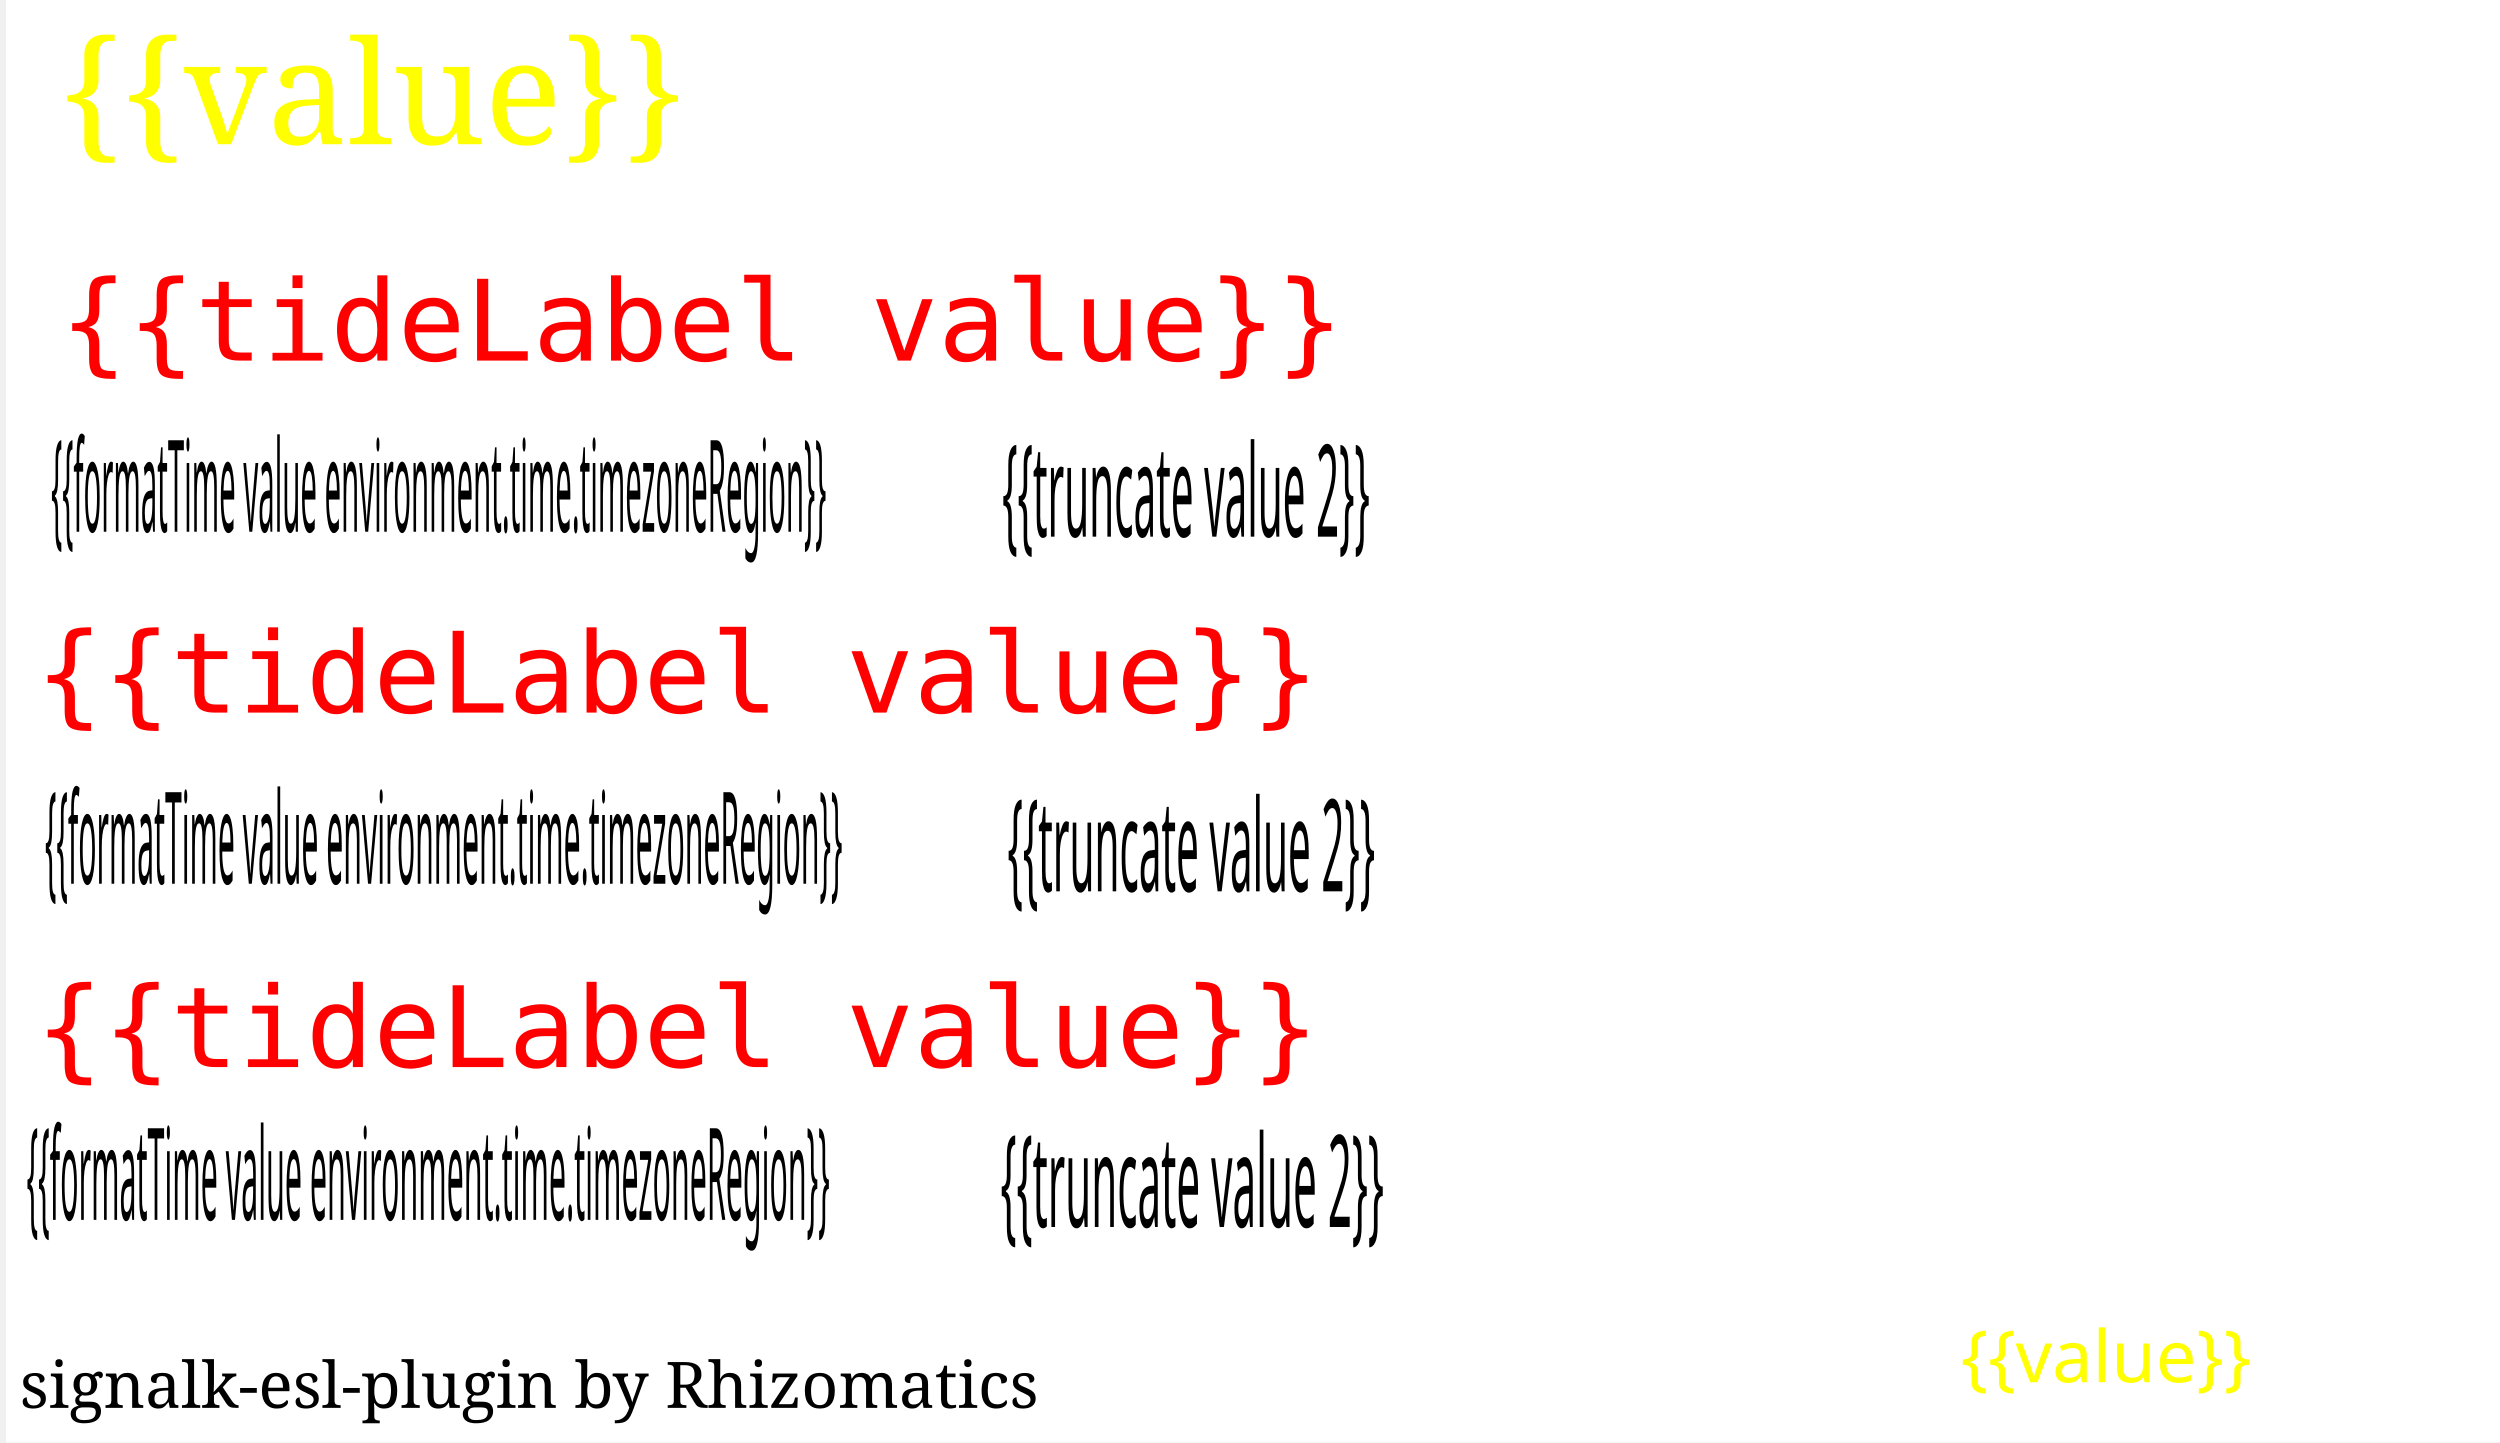
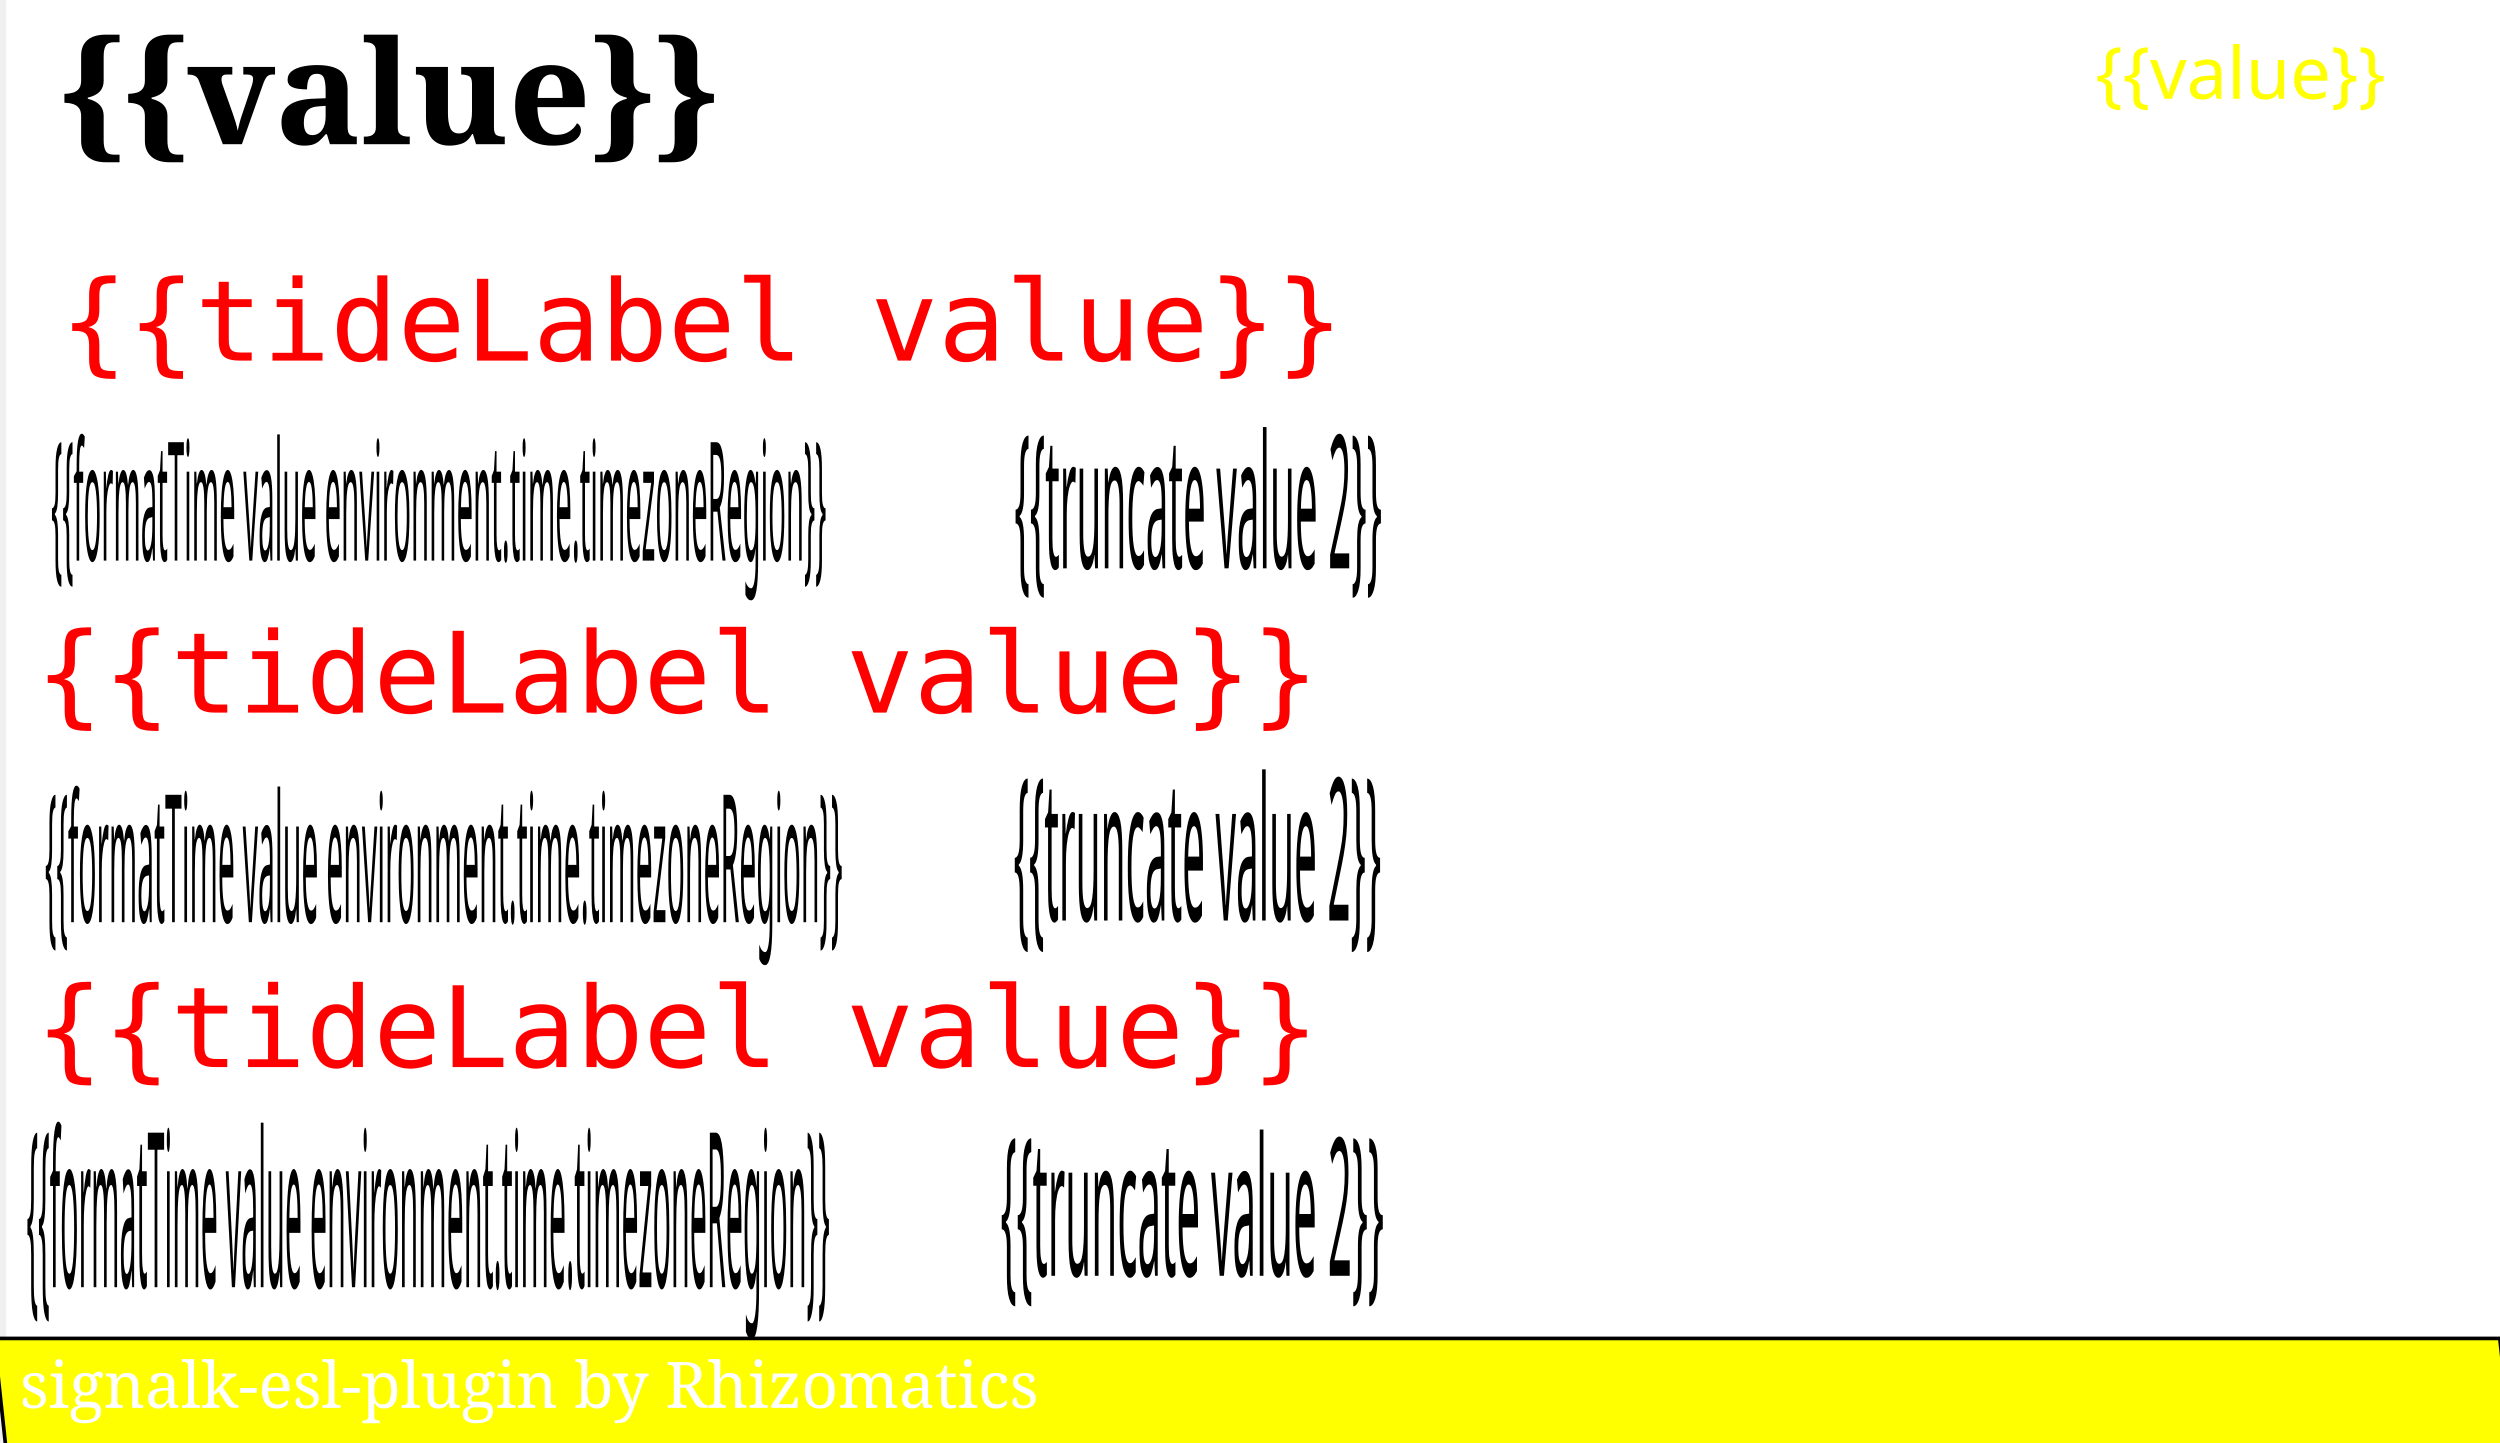
<svg xmlns="http://www.w3.org/2000/svg" width="416" height="240" viewBox="0 0 416 240" version="1.1" id="svg1">
  <defs id="defs1" />
  <rect x="1.017" y="2.0798673e-08" width="416" height="240" fill="#ffffff" id="rect1" />
-   <text id="station.name" x="10" y="24" font-size="18" font-family="serif" fill="black" style="-inkscape-font-specification:'serif, Normal';font-family:serif;font-weight:normal;font-style:normal;font-stretch:normal;font-variant:normal;font-size:24px;font-variant-ligatures:normal;font-variant-caps:normal;font-variant-numeric:normal;font-variant-east-asian:normal;fill:#ffff00">{{value}}</text>
-   <text id="station.name-8" x="3.294" y="234.274" font-size="18" font-family="serif" fill="black" style="font-style:normal;font-variant:normal;font-weight:normal;font-stretch:normal;font-size:10.667px;font-family:serif;-inkscape-font-specification:'serif, Normal';font-variant-ligatures:normal;font-variant-caps:normal;font-variant-numeric:normal;font-variant-east-asian:normal;fill:#000000">
+   <rect style="fill:#ffff00;stroke:#000000;stroke-width:0.614" id="rect2" width="416.949" height="18.411" x="-24.929" y="-242.406" transform="matrix(1,0,-0.1068988,-0.9942699,0,0)" />
+   <text id="station.name" x="10" y="24" font-size="18" font-family="serif" fill="yellow" style="-inkscape-font-specification:'serif, Bold';font-family:serif;font-weight:bold;font-style:normal;font-stretch:normal;font-variant:normal;font-size:24px;font-variant-ligatures:normal;font-variant-caps:normal;font-variant-numeric:normal;font-variant-east-asian:normal;fill:#000000">{{value}}</text>
+   <text id="station.name-8" x="3.294" y="234.274" font-size="18" font-family="serif" fill="black" style="font-style:normal;font-variant:normal;font-weight:normal;font-stretch:normal;font-size:10.667px;font-family:serif;-inkscape-font-specification:'serif, Normal';font-variant-ligatures:normal;font-variant-caps:normal;font-variant-numeric:normal;font-variant-east-asian:normal;fill:#ffffff">
    <tspan id="tspan1" x="3.294" y="234.274">signalk-esl-plugin by Rhizomatics</tspan>
  </text>
  <text id="extremes.0" x="10" y="60" font-size="14" font-family="monospace" fill="black" style="-inkscape-font-specification:'monospace, Normal';font-family:monospace;font-weight:normal;font-style:normal;font-stretch:normal;font-variant:normal;font-size:18.667px;font-variant-ligatures:normal;font-variant-caps:normal;font-variant-numeric:normal;font-variant-east-asian:normal;fill:#ff0000">{{tideLabel value}}</text>
-   <text id="extremes.0.time" x="17.787" y="42.322" font-size="14" font-family="monospace" fill="red" style="font-style:normal;font-variant:normal;font-weight:normal;font-stretch:normal;font-size:10.205px;font-family:sans-serif;-inkscape-font-specification:'sans-serif, Normal';font-variant-ligatures:normal;font-variant-caps:normal;font-variant-numeric:normal;font-variant-east-asian:normal;fill:#000000;stroke-width:0.478" transform="scale(0.4783556,2.090495)">{{formatTime value environment.time.timezoneRegion}}</text>
-   <text id="extremes.0.level" x="297.057" y="50.132" font-size="14" font-family="monospace" fill="red" style="font-style:normal;font-variant:normal;font-weight:normal;font-stretch:normal;font-size:11.977px;font-family:sans-serif;-inkscape-font-specification:'sans-serif, Normal';font-variant-ligatures:normal;font-variant-caps:normal;font-variant-numeric:normal;font-variant-east-asian:normal;fill:#000000;stroke-width:0.561" transform="scale(0.5614113,1.781225)">
-     <tspan id="tspan2" x="297.057" y="50.132" style="stroke-width:0.561">{{truncate value 2}}</tspan>
+   <text id="extremes.0.time" x="20.237" y="39.218" font-size="14" font-family="monospace" fill="red" style="font-style:normal;font-variant:normal;font-weight:normal;font-stretch:normal;font-size:11.611px;font-family:sans-serif;-inkscape-font-specification:'sans-serif, Normal';font-variant-ligatures:normal;font-variant-caps:normal;font-variant-numeric:normal;font-variant-east-asian:normal;fill:#000000;stroke-width:0.544" transform="scale(0.4204357,2.378485)">{{formatTime value environment.time.timezoneRegion}}</text>
+   <text id="extremes.0.level" x="362.197" y="44.076" font-size="14" font-family="monospace" fill="red" style="font-style:normal;font-variant:normal;font-weight:normal;font-stretch:normal;font-size:14.427px;font-family:sans-serif;-inkscape-font-specification:'sans-serif, Normal';font-variant-ligatures:normal;font-variant-caps:normal;font-variant-numeric:normal;font-variant-east-asian:normal;fill:#000000;stroke-width:0.676" transform="scale(0.4660583,2.145654)">
+     <tspan id="tspan2" x="362.197" y="44.076" style="stroke-width:0.676">{{truncate value 2}}</tspan>
  </text>
-   <text id="extremes.1.level" x="298.627" y="83.264" font-size="14" font-family="monospace" fill="red" style="font-style:normal;font-variant:normal;font-weight:normal;font-stretch:normal;font-size:11.977px;font-family:sans-serif;-inkscape-font-specification:'sans-serif, Normal';font-variant-ligatures:normal;font-variant-caps:normal;font-variant-numeric:normal;font-variant-east-asian:normal;fill:#000000;stroke-width:0.561" transform="scale(0.5614113,1.781225)">
-     <tspan id="tspan2-1" x="298.627" y="83.264" style="stroke-width:0.561">{{truncate value 2}}</tspan>
+   <text id="extremes.1.level" x="374.197" y="69.046" font-size="14" font-family="monospace" fill="red" style="font-style:normal;font-variant:normal;font-weight:normal;font-stretch:normal;font-size:14.917px;font-family:sans-serif;-inkscape-font-specification:'sans-serif, Normal';font-variant-ligatures:normal;font-variant-caps:normal;font-variant-numeric:normal;font-variant-east-asian:normal;fill:#000000;stroke-width:0.699" transform="scale(0.4507502,2.218524)">
+     <tspan id="tspan2-1" x="374.197" y="69.046" style="stroke-width:0.699">{{truncate value 2}}</tspan>
  </text>
-   <text id="extremes.2.level" x="290.4" y="117.059" font-size="14" font-family="monospace" fill="red" style="font-style:normal;font-variant:normal;font-weight:normal;font-stretch:normal;font-size:12.231px;font-family:sans-serif;-inkscape-font-specification:'sans-serif, Normal';font-variant-ligatures:normal;font-variant-caps:normal;font-variant-numeric:normal;font-variant-east-asian:normal;fill:#000000;stroke-width:0.573" transform="scale(0.5733204,1.744225)">
-     <tspan id="tspan2-0" x="290.4" y="117.059" style="stroke-width:0.573">{{truncate value 2}}</tspan>
+   <text id="extremes.2.level" x="355.804" y="99.342" font-size="14" font-family="monospace" fill="red" style="font-style:normal;font-variant:normal;font-weight:normal;font-stretch:normal;font-size:14.986px;font-family:sans-serif;-inkscape-font-specification:'sans-serif, Normal';font-variant-ligatures:normal;font-variant-caps:normal;font-variant-numeric:normal;font-variant-east-asian:normal;fill:#000000;stroke-width:0.702" transform="scale(0.4679327,2.137059)">
+     <tspan id="tspan2-0" x="355.804" y="99.342" style="stroke-width:0.702">{{truncate value 2}}</tspan>
  </text>
  <text id="extremes.1" x="5.932" y="118.576" font-size="14" font-family="monospace" fill="black" style="font-style:normal;font-variant:normal;font-weight:normal;font-stretch:normal;font-size:18.667px;font-family:monospace;-inkscape-font-specification:'monospace, Normal';font-variant-ligatures:normal;font-variant-caps:normal;font-variant-numeric:normal;font-variant-east-asian:normal;fill:#ff0000">{{tideLabel value}}</text>
-   <text id="extremes.1.time" x="15.415" y="71.351" font-size="14" font-family="monospace" fill="red" style="font-style:normal;font-variant:normal;font-weight:normal;font-stretch:normal;font-size:10.351px;font-family:sans-serif;-inkscape-font-specification:'sans-serif, Normal';font-variant-ligatures:normal;font-variant-caps:normal;font-variant-numeric:normal;font-variant-east-asian:normal;fill:#000000;stroke-width:0.485" transform="scale(0.48521,2.060963)">{{formatTime value environment.time.timezoneRegion}}</text>
+   <text id="extremes.1.time" x="18.191" y="63.094" font-size="14" font-family="monospace" fill="red" style="font-style:normal;font-variant:normal;font-weight:normal;font-stretch:normal;font-size:12.216px;font-family:sans-serif;-inkscape-font-specification:'sans-serif, Normal';font-variant-ligatures:normal;font-variant-caps:normal;font-variant-numeric:normal;font-variant-east-asian:normal;fill:#000000;stroke-width:0.573" transform="scale(0.4111551,2.432173)">{{formatTime value environment.time.timezoneRegion}}</text>
  <text id="extremes.2" x="5.932" y="177.559" font-size="14" font-family="monospace" fill="red" style="font-style:normal;font-variant:normal;font-weight:normal;font-stretch:normal;font-size:18.667px;font-family:monospace;-inkscape-font-specification:'monospace, Normal';font-variant-ligatures:normal;font-variant-caps:normal;font-variant-numeric:normal;font-variant-east-asian:normal;fill:#ff0000">{{tideLabel value}}</text>
-   <text id="extremes.2.time" x="9.089" y="98.834" font-size="14" font-family="monospace" fill="red" style="font-style:normal;font-variant:normal;font-weight:normal;font-stretch:normal;font-size:10.387px;font-family:sans-serif;-inkscape-font-specification:'sans-serif, Normal';font-variant-ligatures:normal;font-variant-caps:normal;font-variant-numeric:normal;font-variant-east-asian:normal;fill:#000000;stroke-width:0.487" transform="scale(0.4869092,2.053771)">{{formatTime value environment.time.timezoneRegion}}</text>
-   <text id="environment.time.timezoneRegion" x="326.271" y="230" font-size="12px" font-family="sans-serif" fill="yellow">{{value}}</text>
+   <text id="extremes.2.time" x="11.806" y="80.292" font-size="14" font-family="monospace" fill="red" style="font-style:normal;font-variant:normal;font-weight:normal;font-stretch:normal;font-size:13.492px;font-family:sans-serif;-inkscape-font-specification:'sans-serif, Normal';font-variant-ligatures:normal;font-variant-caps:normal;font-variant-numeric:normal;font-variant-east-asian:normal;fill:#000000;stroke-width:0.632" transform="scale(0.3748596,2.667665)">{{formatTime value environment.time.timezoneRegion}}</text>
+   <text id="environment.time.timezoneRegion" x="348.644" y="16.441" font-size="12px" font-family="sans-serif" fill="#ffff00">{{value}}</text>
</svg>
